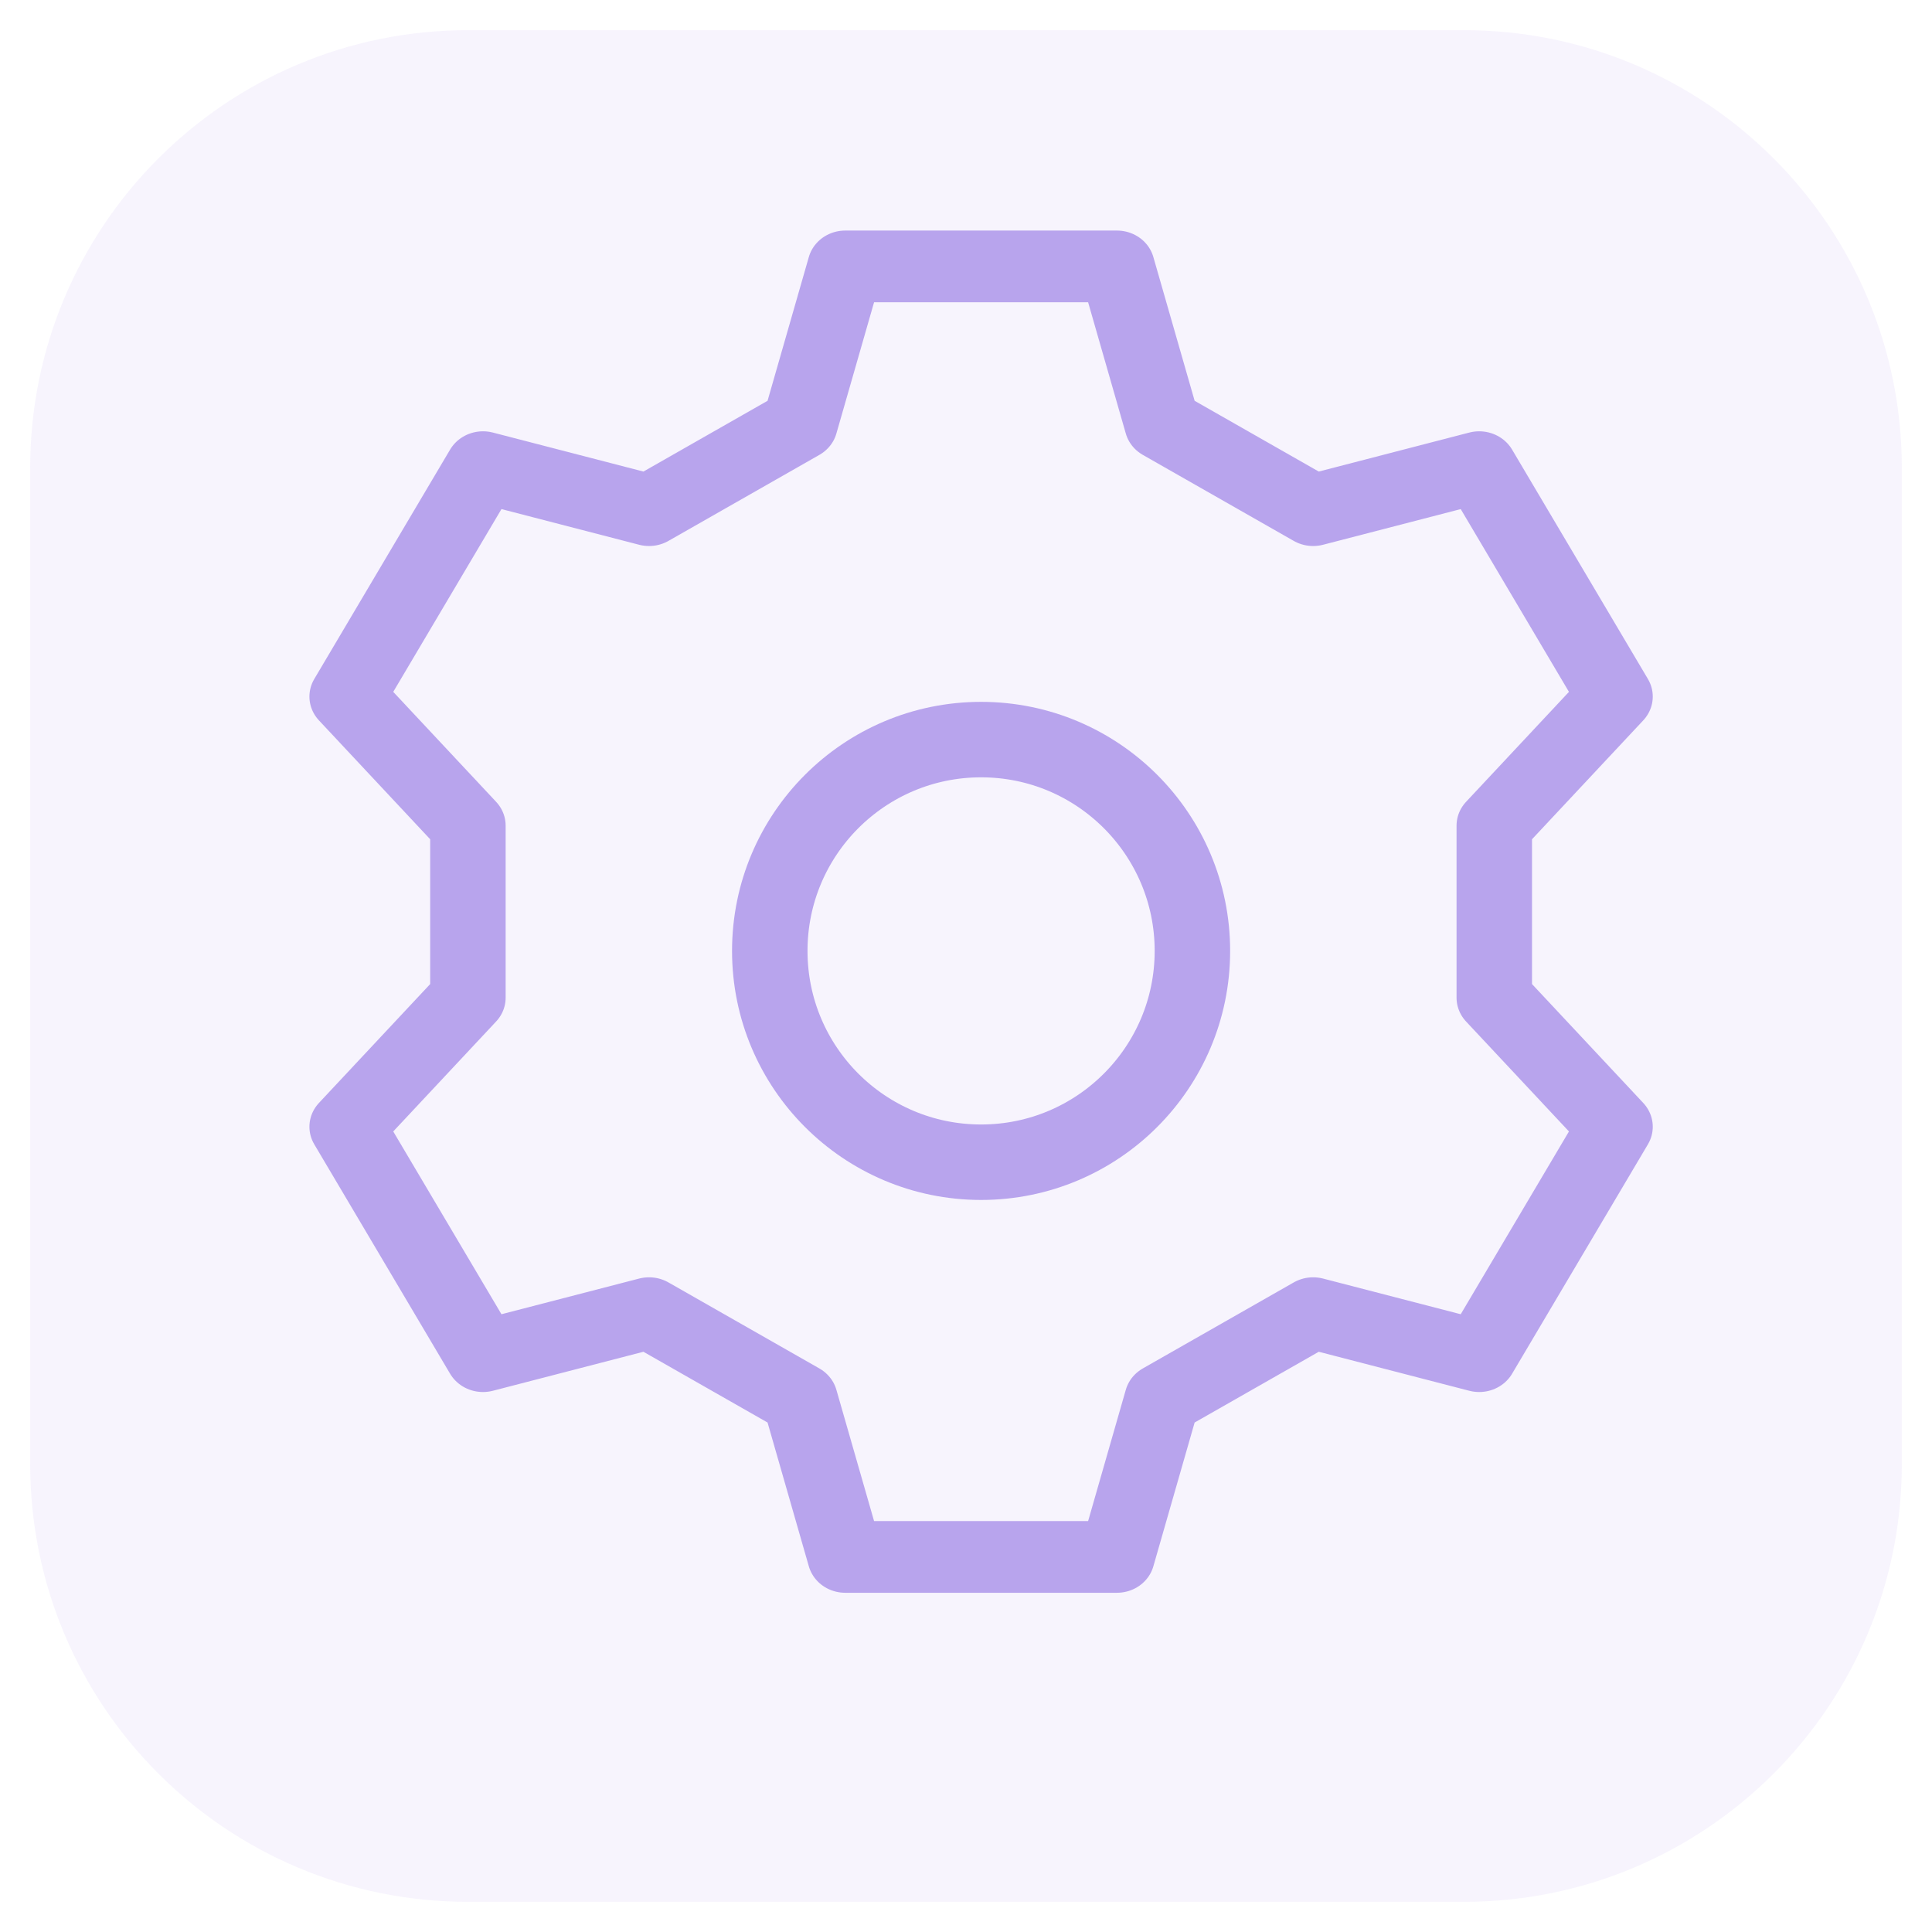
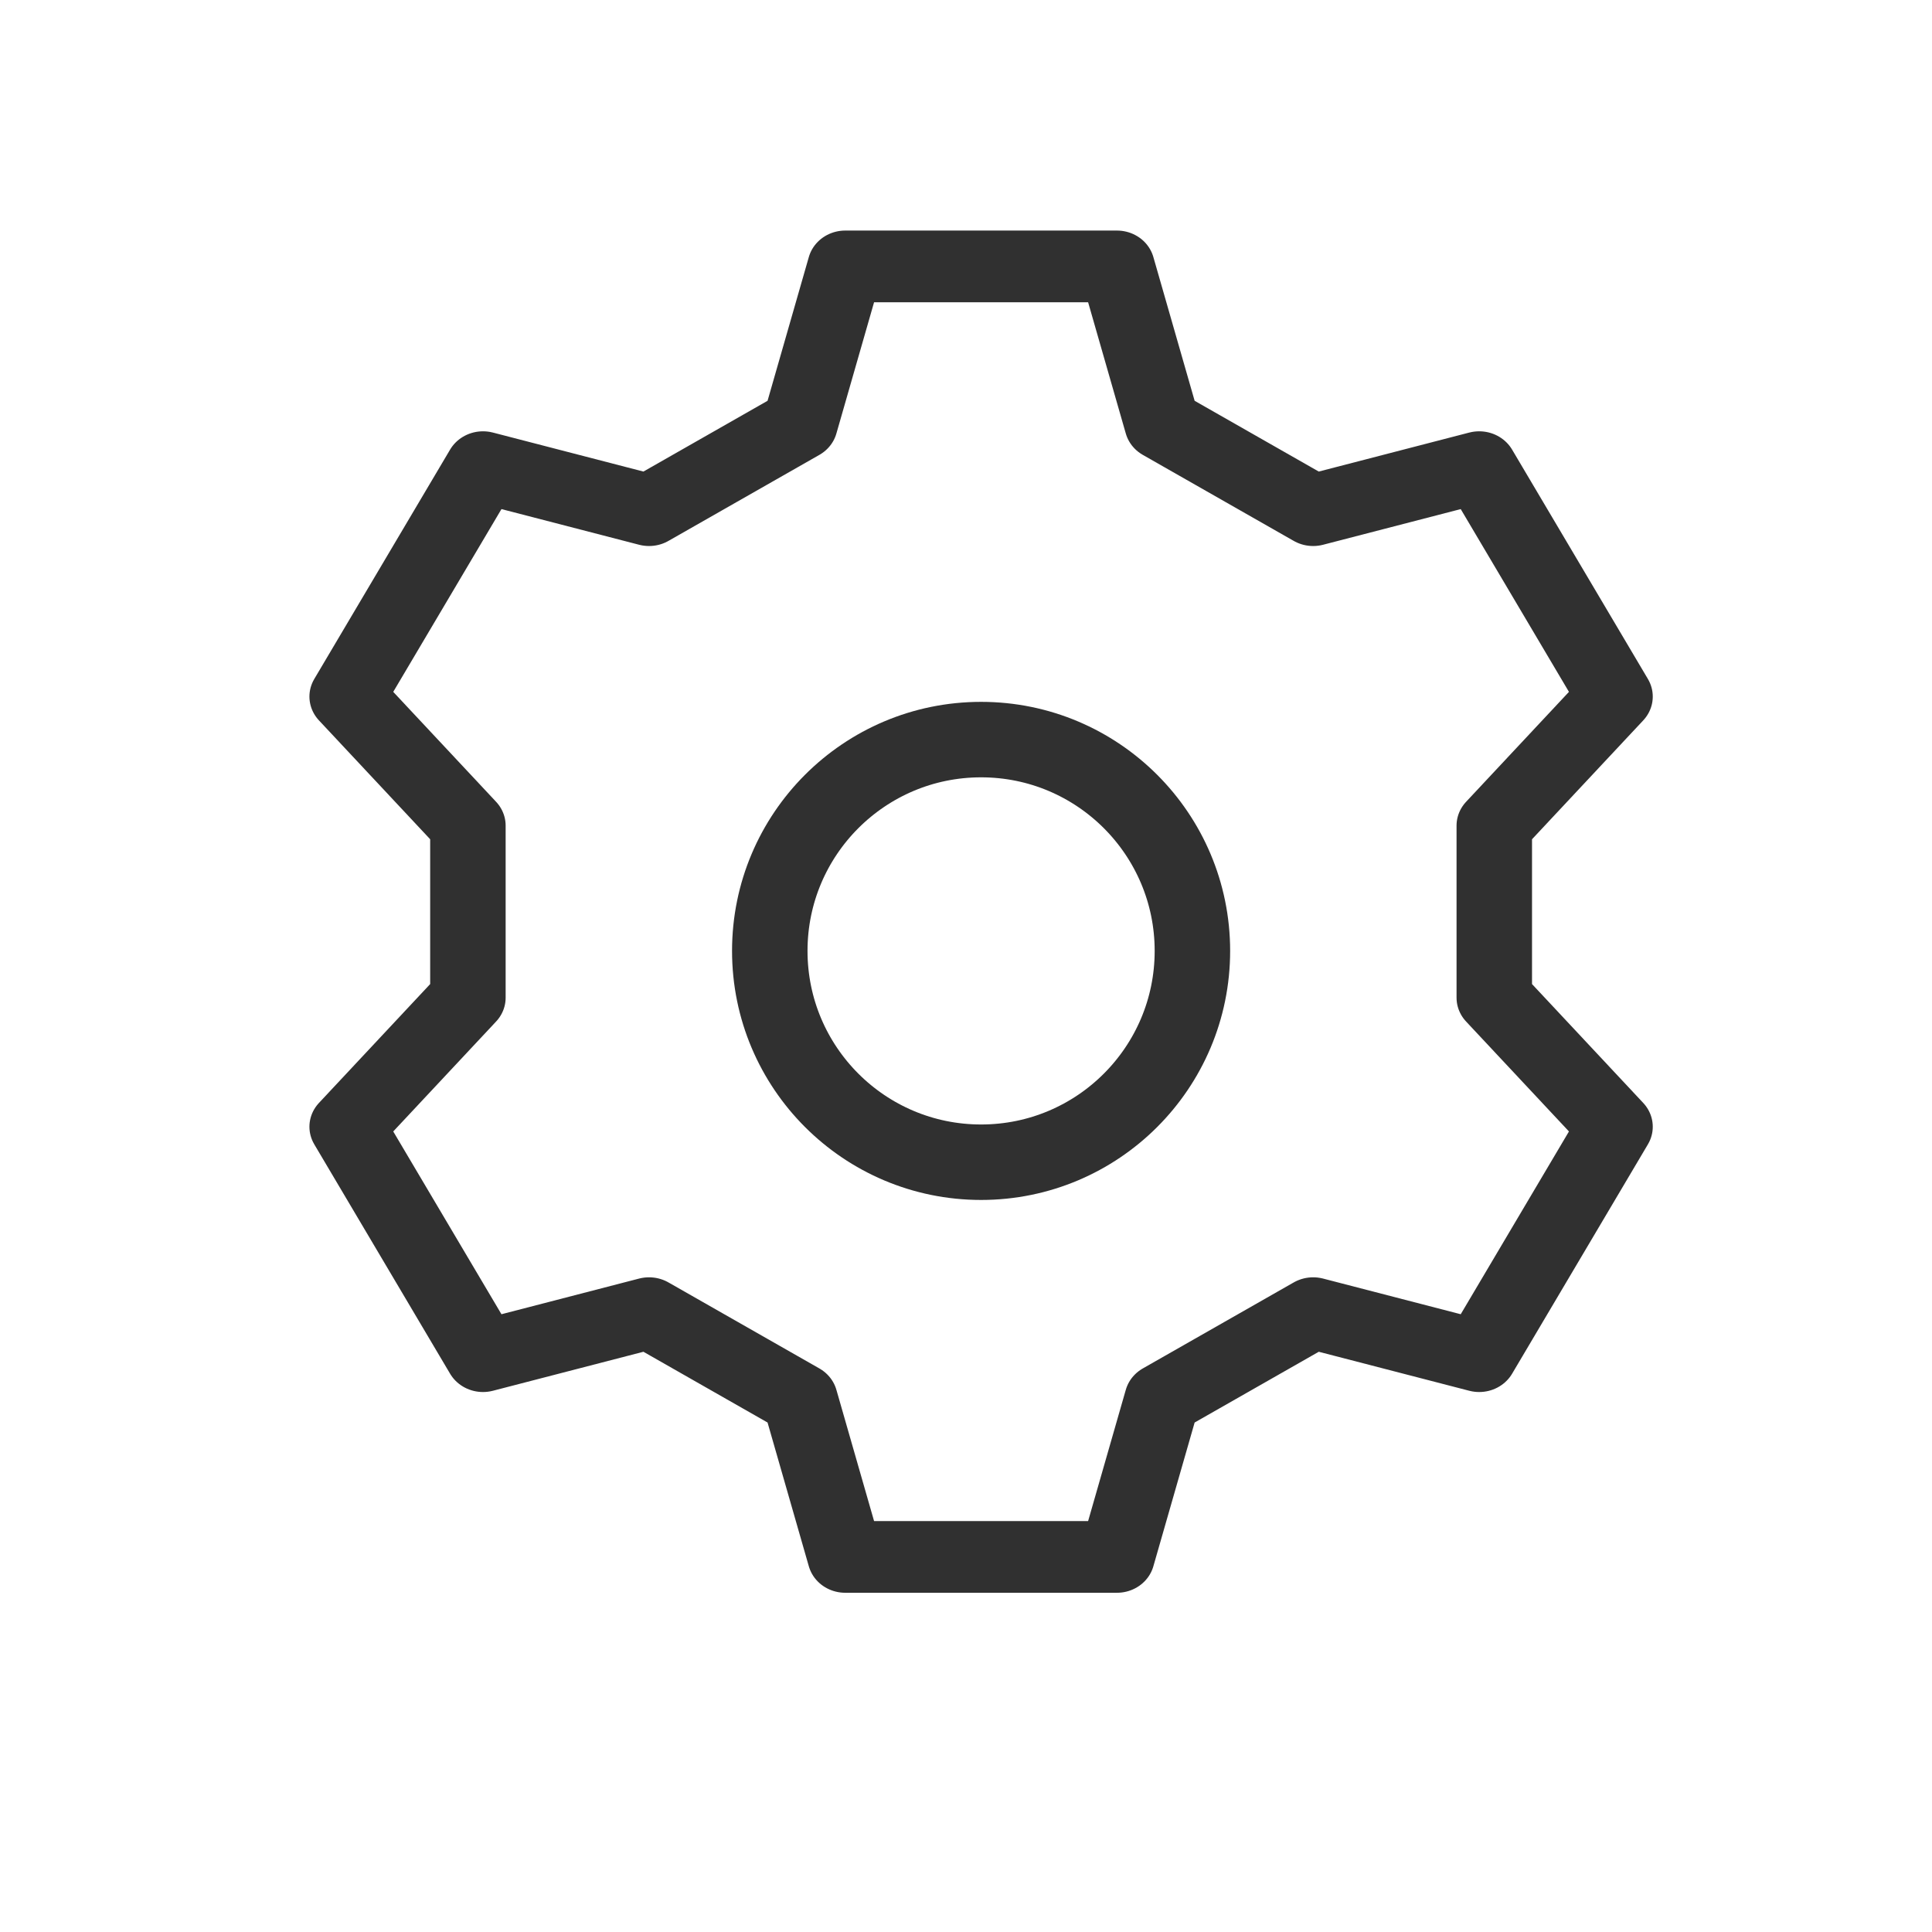
<svg xmlns="http://www.w3.org/2000/svg" width="128" height="128" viewBox="0 0 128 128">
-   <rect x="2" y="2" width="124" height="124" rx="29" fill="#b8a4ed" fill-opacity=".12" />
-   <g fill="none" stroke="#b8a4ed" stroke-width="5" stroke-linejoin="round" stroke-linecap="round">
+   <g fill="none" stroke="#303030" stroke-width="5" stroke-linejoin="round" stroke-linecap="round">
    <path d="m56 27 18 0 3 11 10 6 11-3 9 16-8 9v12l8 9-9 16-11-3-10 6-3 11H56l-3-11-10-6-11 3-9-16 8-9V66l-8-9 9-16 11 3 10-6Z" transform="translate(0 -8) scale(1 .95)" />
    <circle cx="65" cy="63" r="14" />
  </g>
</svg>
